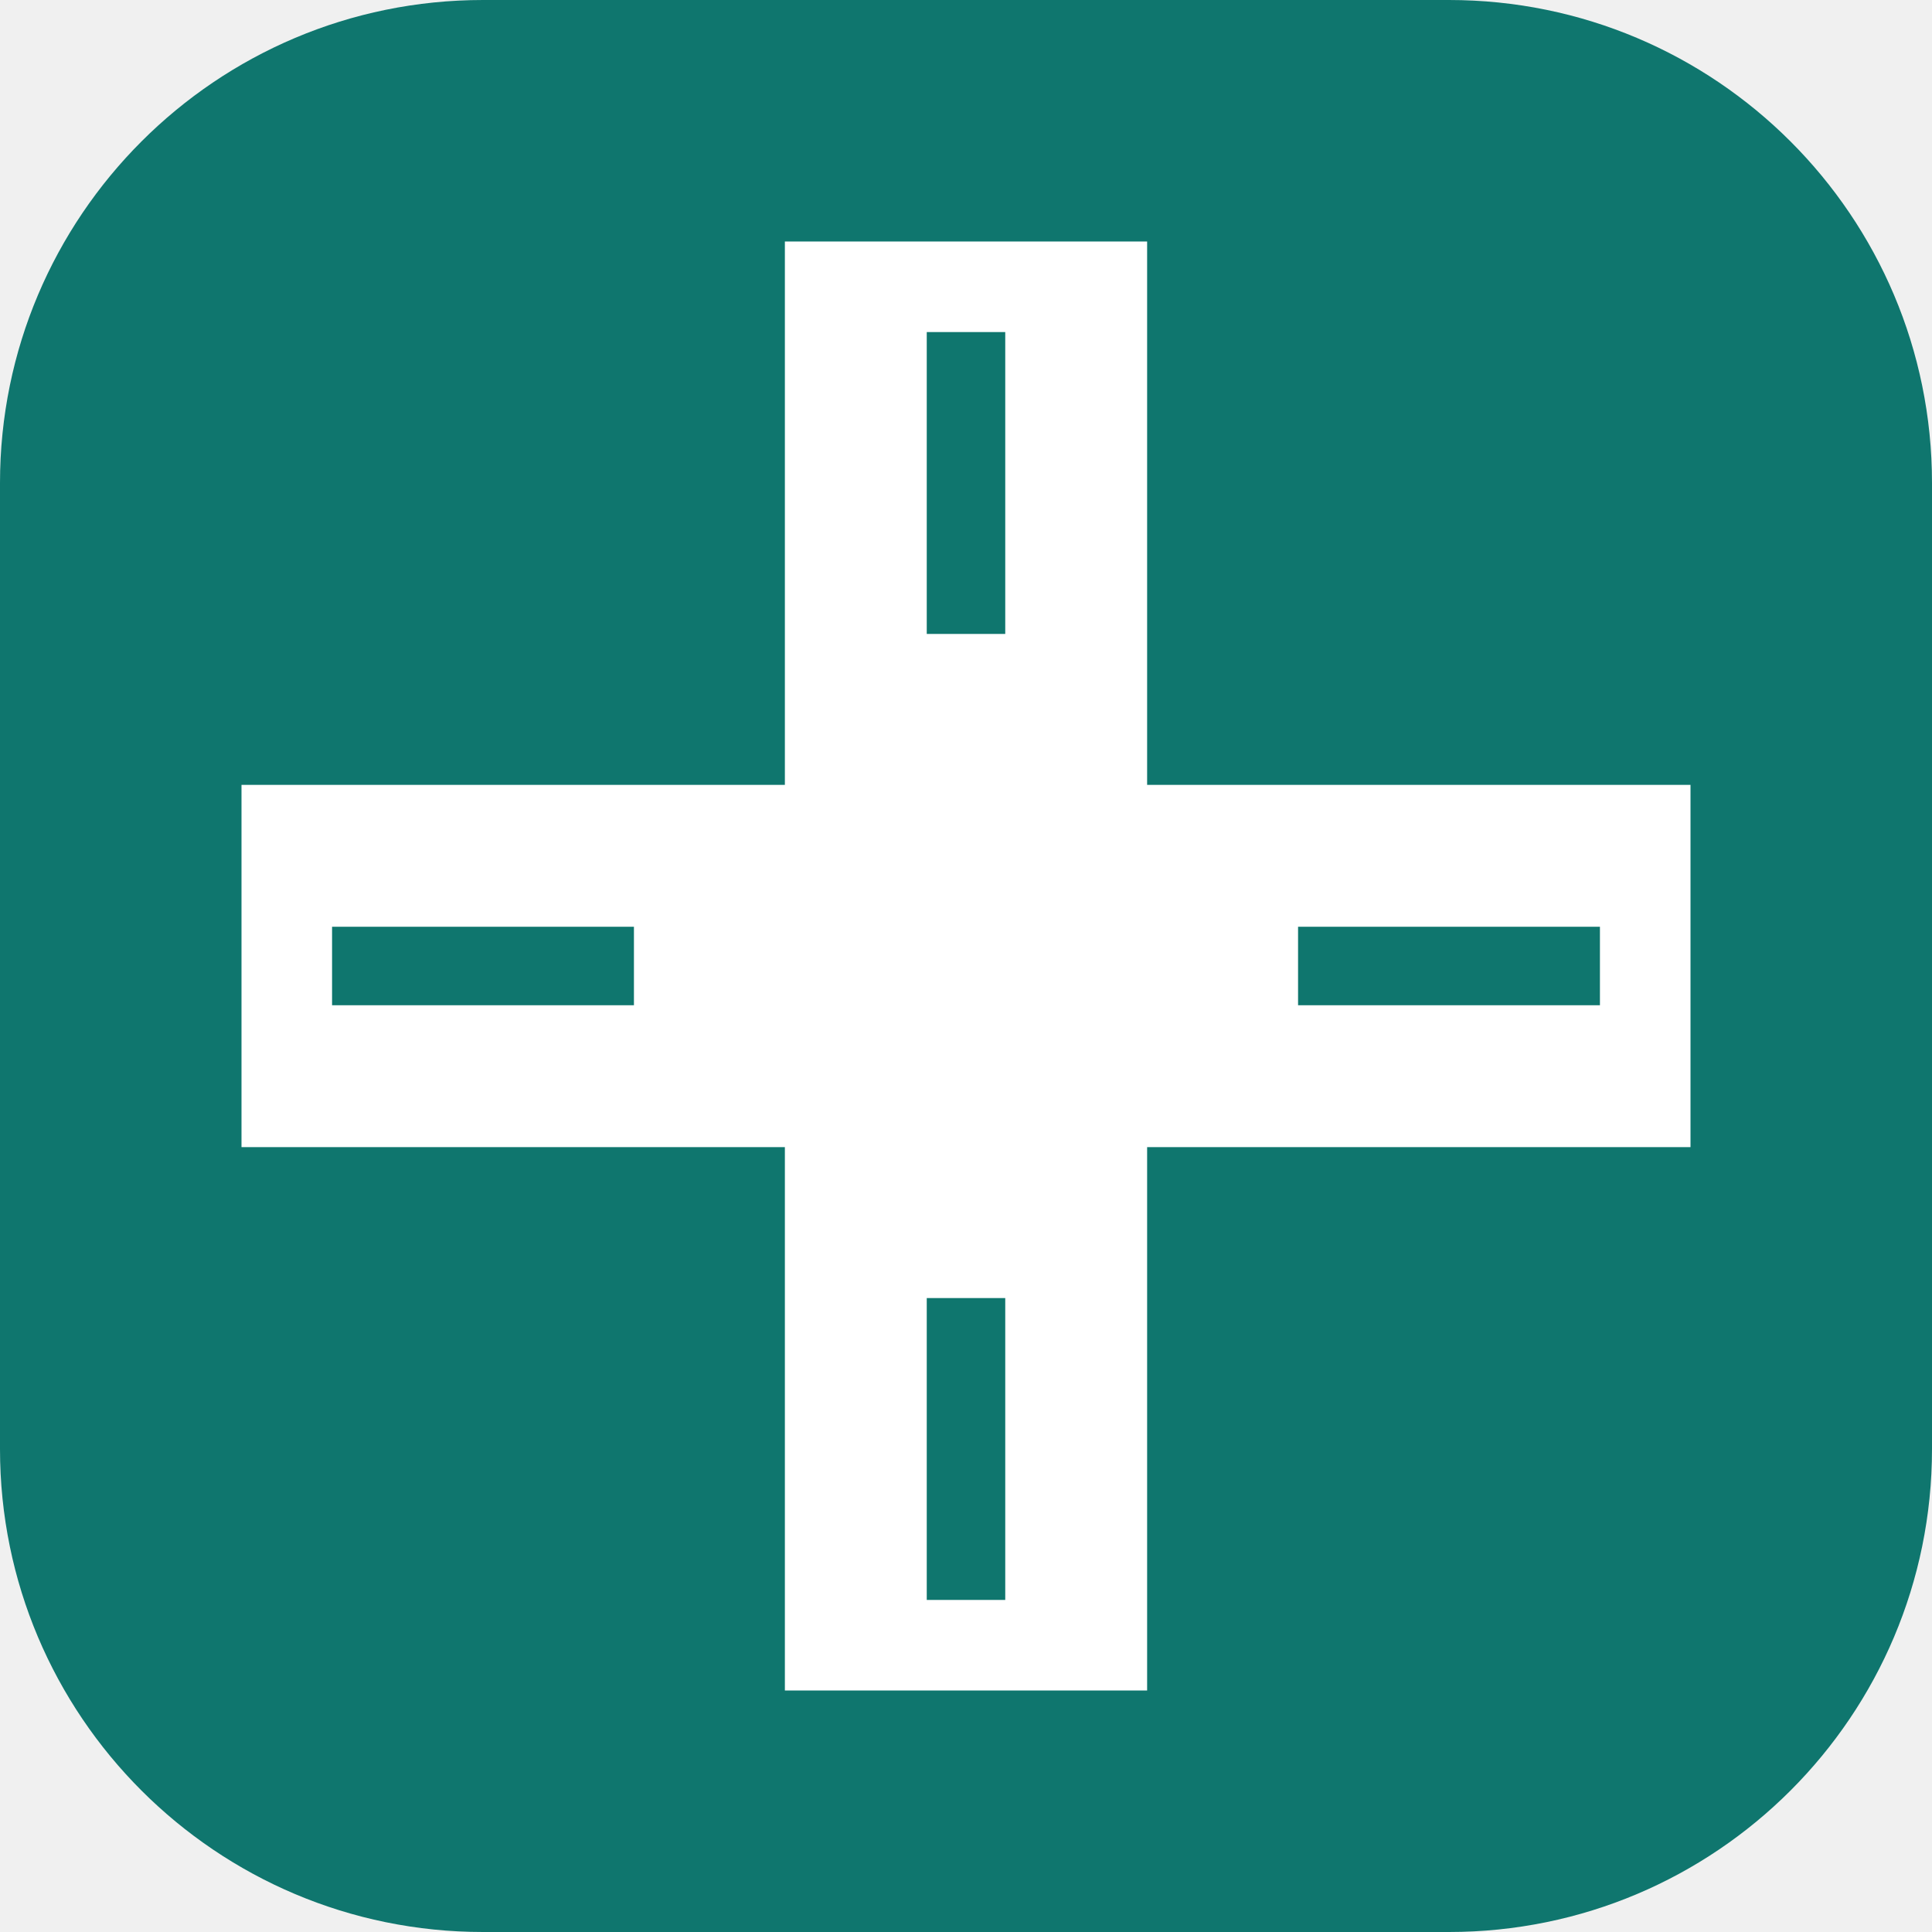
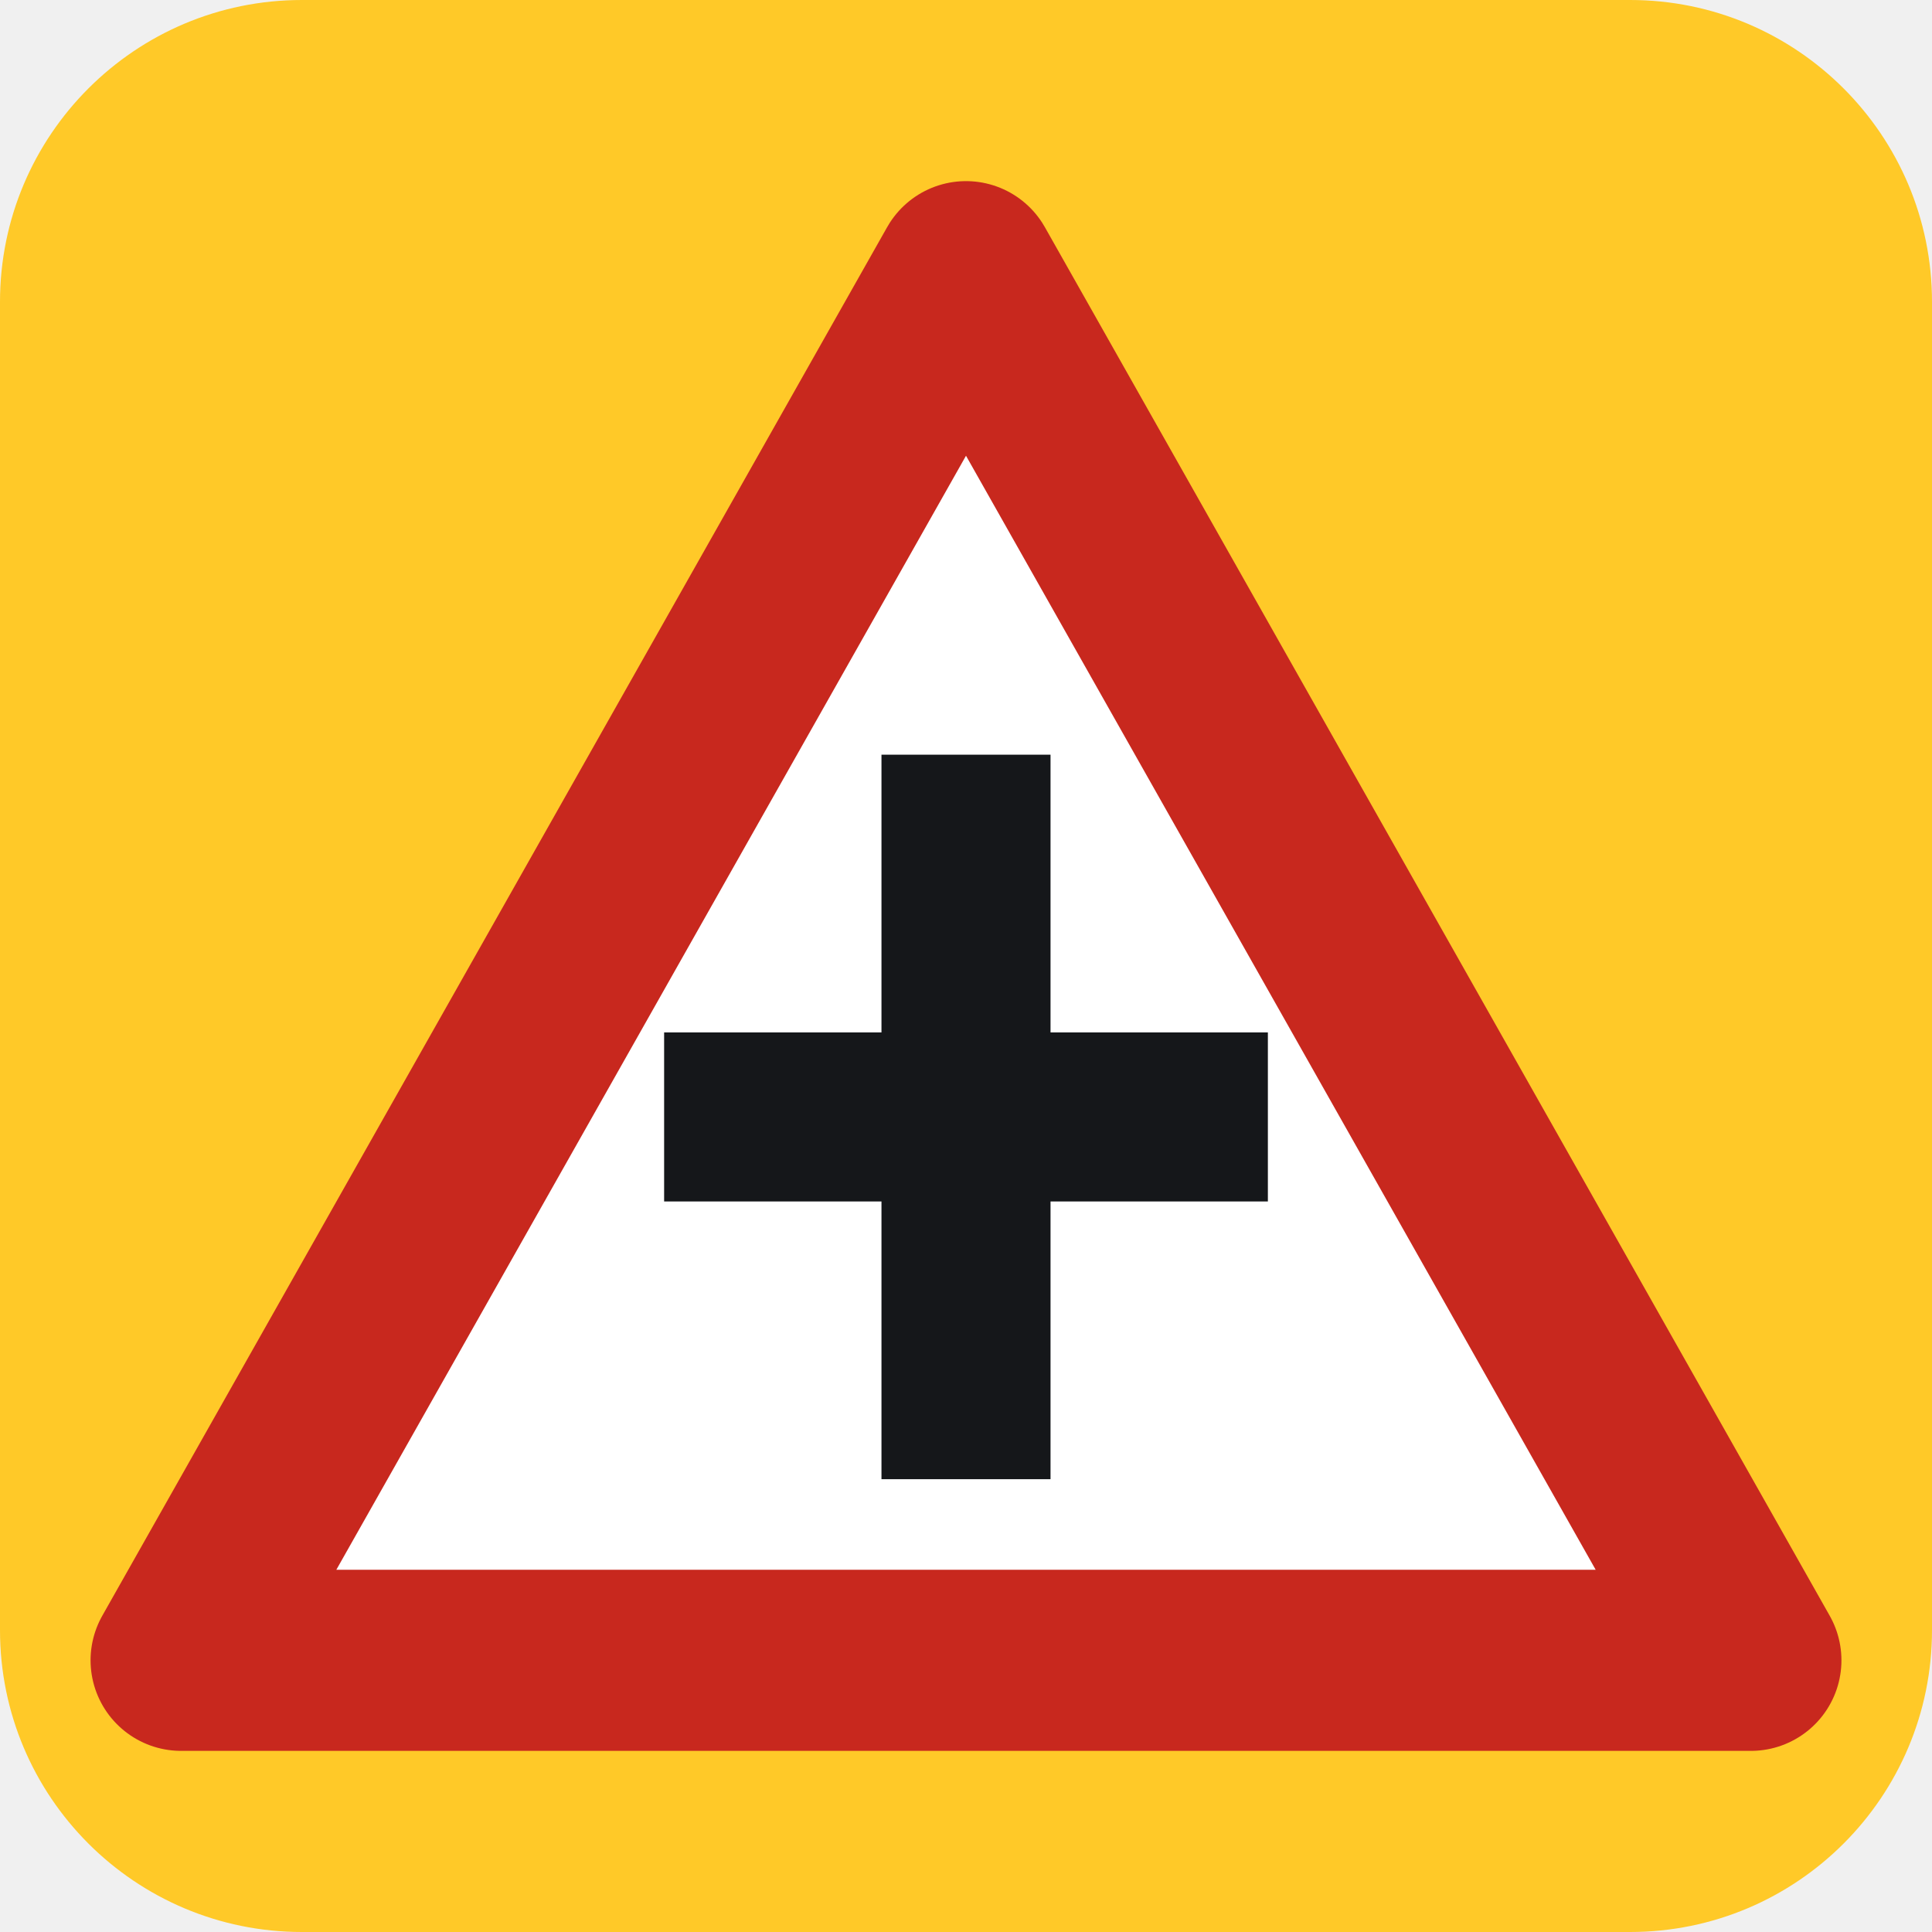
<svg xmlns="http://www.w3.org/2000/svg" viewBox="0 0 32 32">
-   <rect width="32" height="32" rx="8" fill="#0f766e" />
-   <path d="M16 4v24M4 16h24" stroke="#fff" stroke-width="6" />
-   <path d="M16 5.5v5M16 21.5v5M5.5 16h5M21.5 16h5" stroke="#0f766e" stroke-width="1.3" />
+   <rect width="32" height="32" rx="5" fill="#FFC928" />
+   <path d="M16 4.5 29 27.5H3z" fill="#FFFFFF" stroke="#C8281E" stroke-width="3" stroke-linejoin="round" />
+   <path d="M16 12.5v12M11 18.5h10" stroke="#15171A" stroke-width="2.8" />
</svg>
